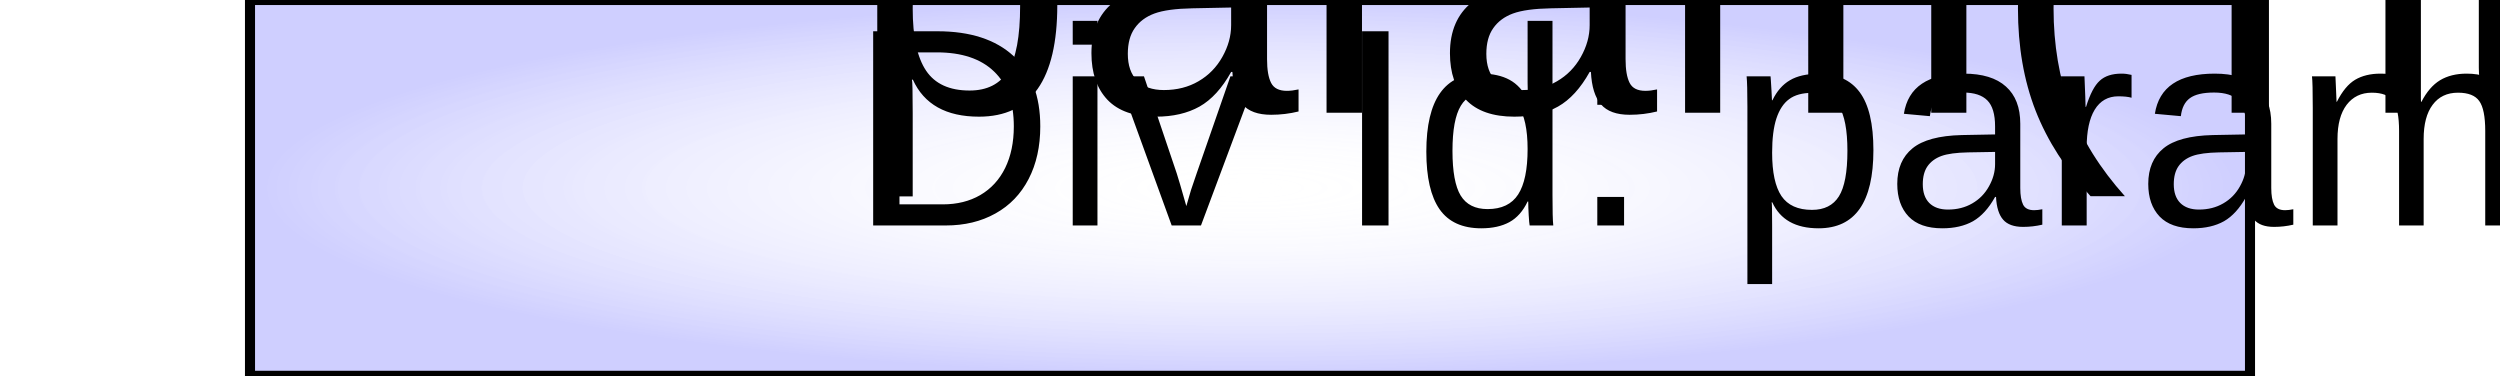
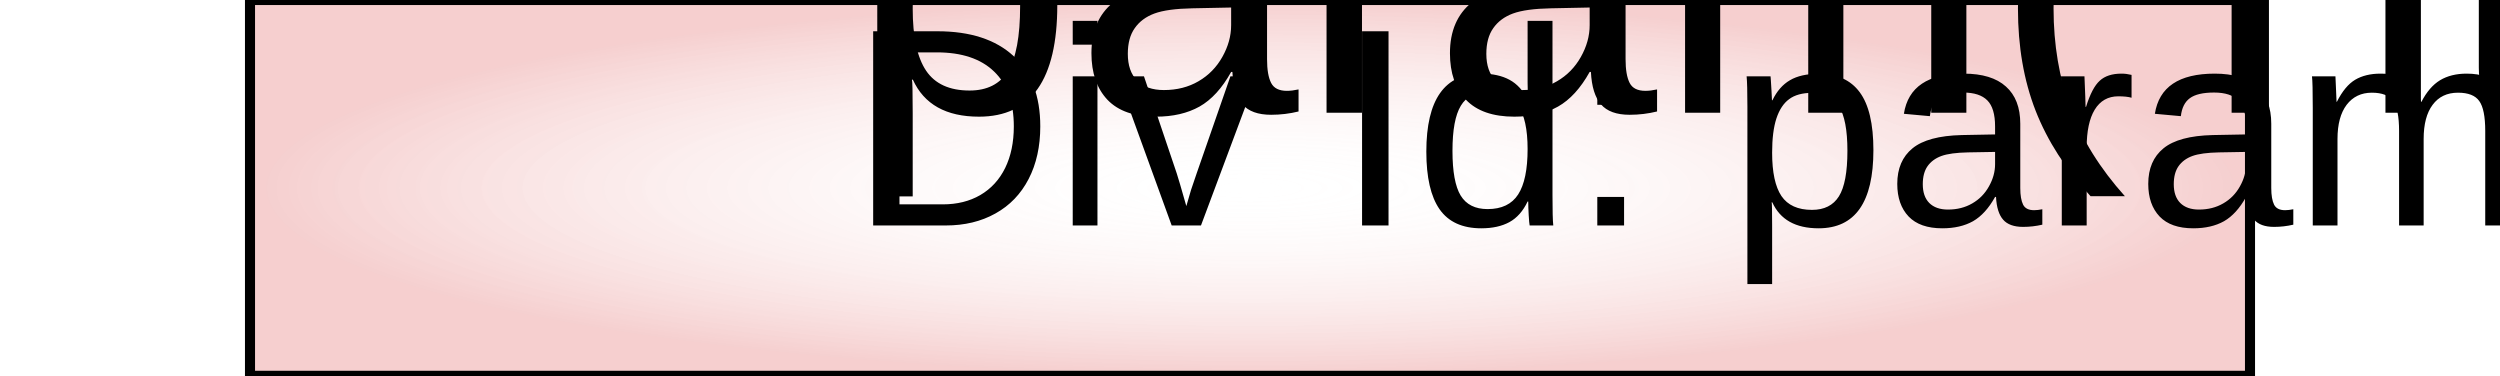
<svg xmlns="http://www.w3.org/2000/svg" width="80%" height="100%" preserveAspectRatio="xMidYMid meet">
  <defs id="svgEditorDefs">
    <linearGradient gradientUnits="objectBoundingBox" id="lgrd2-black-white" spreadMethod="pad" x1="0%" x2="100%" y1="0%" y2="100%">
      <stop offset="0%" stop-color="black" />
      <stop offset="100%" stop-color="white" />
    </linearGradient>
    <radialGradient gradientUnits="objectBoundingBox" id="rgrd-wave" r="5%" spreadMethod="reflect">
-       <stop offset="0%" stop-color="navy" stop-opacity="1.00" />
-       <stop offset="20%" stop-color="navy" stop-opacity="0.90" />
-       <stop offset="40%" stop-color="navy" stop-opacity="0.65" />
-       <stop offset="60%" stop-color="navy" stop-opacity="0.35" />
-       <stop offset="80%" stop-color="navy" stop-opacity="0.10" />
-       <stop offset="100%" stop-color="navy" stop-opacity="0.00" />
+       <stop offset="0%" stop-color="#cc0000" stop-opacity="1.00" />
+       <stop offset="20%" stop-color="#cc0000" stop-opacity="0.90" />
+       <stop offset="40%" stop-color="#cc0000" stop-opacity="0.65" />
+       <stop offset="60%" stop-color="#cc0000" stop-opacity="0.35" />
+       <stop offset="80%" stop-color="#cc0000" stop-opacity="0.10" />
+       <stop offset="100%" stop-color="#cc0000" stop-opacity="0.00" />
    </radialGradient>
    <radialGradient cx="50%" cy="50%" fx="50%" fy="50%" gradientUnits="objectBoundingBox" id="rgrd3-red-blue-red-reflect" r="5%" spreadMethod="reflect">
      <stop offset="0%" stop-color="red" />
      <stop offset="50%" stop-color="blue" />
      <stop offset="100%" stop-color="red" />
    </radialGradient>
    <radialGradient cx="50%" cy="50%" fx="50%" fy="50%" gradientUnits="objectBoundingBox" id="rgrd2-b" r="5%" spreadMethod="repeat">
      <stop id="c1" offset="5%" stop-color="red" stop-opacity="1" />
      <stop id="c2" offset="95%" stop-color="yellow" stop-opacity="1" />
    </radialGradient>
    <radialGradient cx="50%" cy="50%" fx="50%" fy="50%" gradientUnits="objectBoundingBox" id="rgrd2-a" r="5%" spreadMethod="reflect">
      <stop id="c1" offset="5%" stop-color="red" stop-opacity="1" />
      <stop id="c2" offset="95%" stop-color="yellow" stop-opacity="1" />
    </radialGradient>
    <radialGradient cx="50%" cy="50%" fx="50%" fy="50%" id="rgrd2-white-blue" r="50%">
      <stop offset="0%" style="stop-color:white;stop-opacity:0" />
-       <stop offset="100%" style="stop-color:blue;stop-opacity:1" />
+       <stop offset="100%" style="stop-color:#cc0000;stop-opacity:1" />
    </radialGradient>
  </defs>
  <rect stroke="black" id="e2_rectangle" style="stroke-width: 1px; fill-opacity: 0.19;" width="100%" height="100%" fill="url(&quot;#rgrd2-white-blue&quot;)" />
  <text fill="black" id="e3_texte" style="font-family: Arial; font-size: 40px; font-style: normal;" x="30%" y="30%" content-value="param(Title)">param(Title)</text>
  <text fill="black" x="30%" y="60%" id="e4_texte" style="font-family: Arial; font-size: 28px;" content-value="param(DivId)">Div Id: param(DivId)</text>
</svg>
